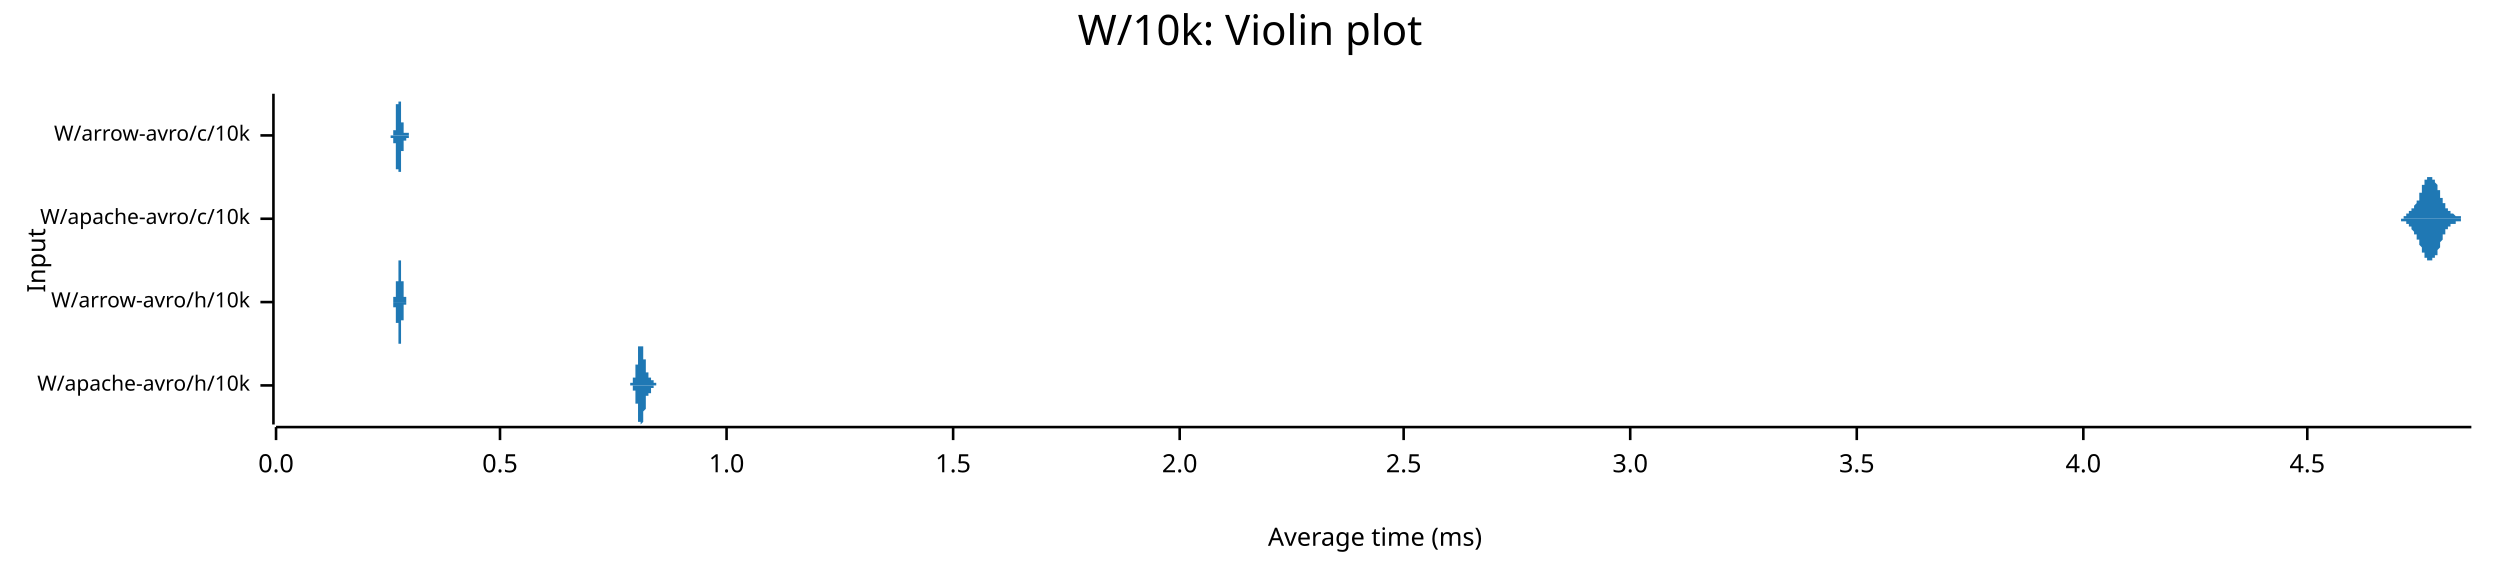
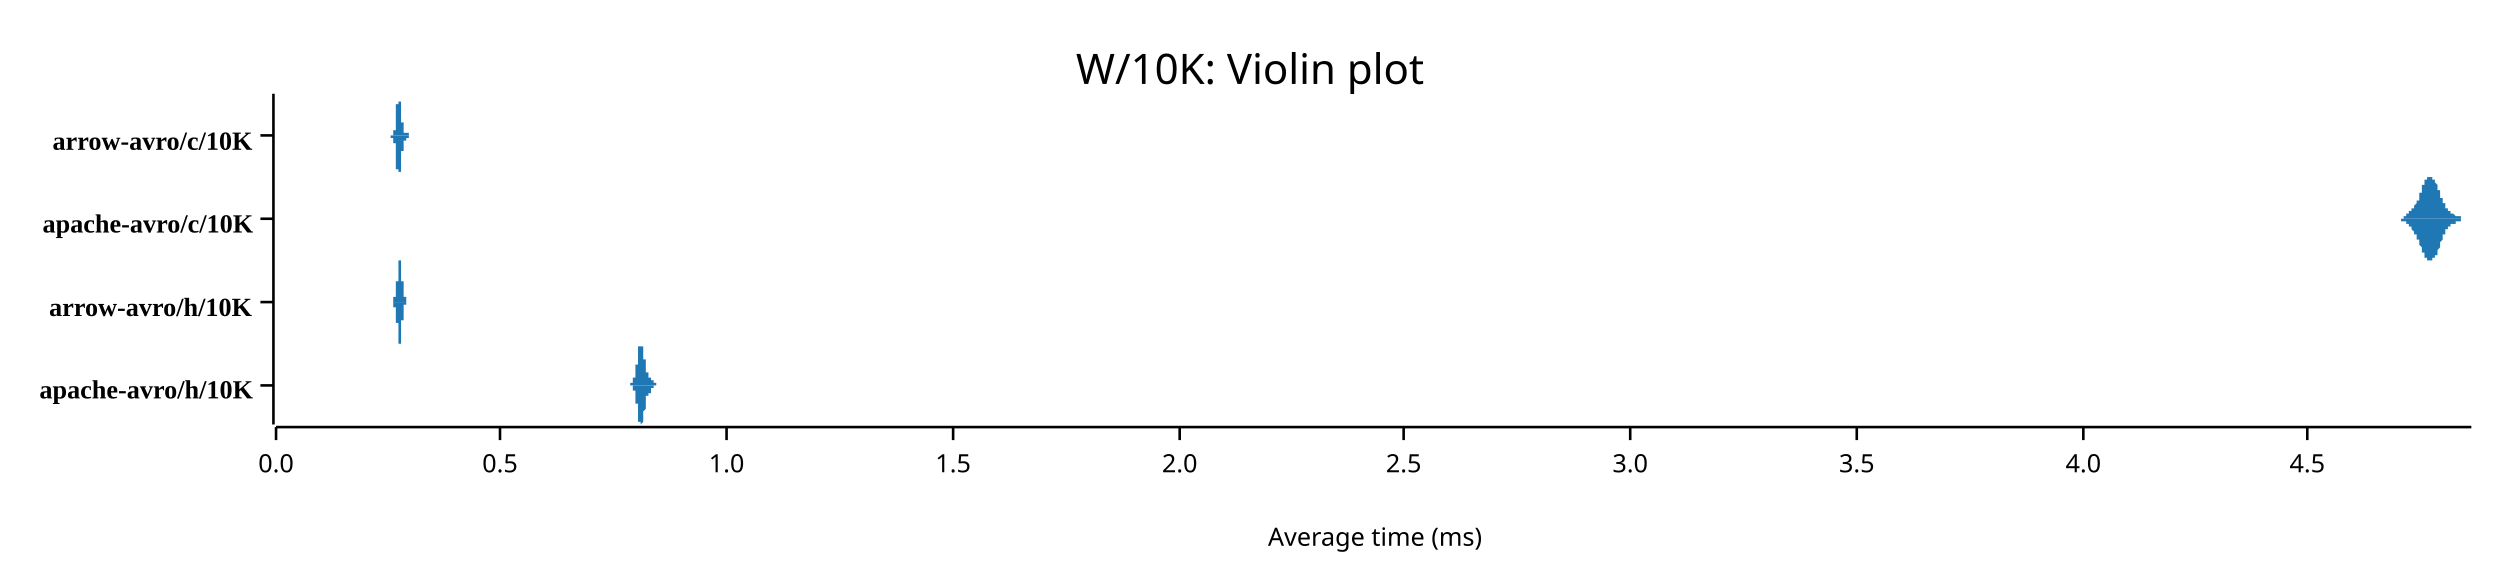
<svg xmlns="http://www.w3.org/2000/svg" width="960" height="222" viewBox="0 0 960 222">
-   <text x="480" y="5" dy="0.76em" text-anchor="middle" font-family="sans-serif" font-size="16.129" opacity="1" fill="#000000">
- W/10k: Violin plot
- </text>
-   <text x="10" y="100" dy="0.76em" text-anchor="middle" font-family="sans-serif" font-size="9.677" opacity="1" fill="#000000" transform="rotate(270, 10, 100)">
- Input
- </text>
-   <text x="528" y="212" dy="-0.5ex" text-anchor="middle" font-family="sans-serif" font-size="9.677" opacity="1" fill="#000000">
+   <text x="480" y="5" dy="0.76em" text-anchor="middle" font-family="sans-serif" font-size="16.129" opacity="1" fill="#000000" style="white-space: pre;" transform="matrix(1, 0, 0, 1, 0, -1.163632)">
+     <tspan x="480" dy="1em">​</tspan>W/10K: Violin plot<tspan x="480" dy="1em">​</tspan>
+   </text>
+   <text x="528" y="212" dy="-0.5ex" text-anchor="middle" font-family="sans-serif" font-size="9.677" opacity="1" fill="#000000" style="white-space: pre;">
Average time (ms)
</text>
  <polyline fill="none" opacity="1" stroke="#000000" stroke-width="1" points="105,36 105,163 " />
-   <text x="96" y="148" dy="0.5ex" text-anchor="end" font-family="sans-serif" font-size="8.065" opacity="1" fill="#000000">
- W/apache-avro/h/10k
- </text>
+   <text style="font-size: 10.065px; font-weight: 700; text-anchor: end; white-space: pre;" x="96" y="148" dy="0.5ex" transform="matrix(1, 0, 0, 1, 1.149304, -7.594823)">
+     <tspan x="96" dy="1em">​</tspan>apache-avro/h/10K<tspan x="96" dy="1em">​</tspan>
+   </text>
  <polyline fill="none" opacity="1" stroke="#000000" stroke-width="1" points="100,148 105,148 " />
-   <text x="96" y="116" dy="0.5ex" text-anchor="end" font-family="sans-serif" font-size="8.065" opacity="1" fill="#000000">
- W/arrow-avro/h/10k
- </text>
+   <text style="font-size: 10.065px; font-weight: 700; text-anchor: end; white-space: pre;" x="96" y="116" dy="0.5ex" transform="matrix(1, 0, 0, 1, 0.75781, -7.240954)">
+     <tspan x="96" dy="1em">​</tspan>arrow-avro/h/10K<tspan x="96" dy="1em">​</tspan>
+   </text>
  <polyline fill="none" opacity="1" stroke="#000000" stroke-width="1" points="100,116 105,116 " />
-   <text x="96" y="84" dy="0.5ex" text-anchor="end" font-family="sans-serif" font-size="8.065" opacity="1" fill="#000000">
- W/apache-avro/c/10k
- </text>
+   <text style="font-size: 10.065px; font-weight: 700; text-anchor: end; white-space: pre;" x="96" y="84" dy="0.5ex" transform="matrix(1, 0, 0, 1, 1.209105, -7.29784)">
+     <tspan x="96" dy="1em">​</tspan>apache-avro/c/10K<tspan x="96" dy="1em">​</tspan>
+   </text>
  <polyline fill="none" opacity="1" stroke="#000000" stroke-width="1" points="100,84 105,84 " />
-   <text x="96" y="52" dy="0.5ex" text-anchor="end" font-family="sans-serif" font-size="8.065" opacity="1" fill="#000000">
- W/arrow-avro/c/10k
- </text>
+   <text style="font-size: 10.065px; font-weight: 700; text-anchor: end; white-space: pre;" x="96" y="52" dy="0.5ex" transform="matrix(1, 0, 0, 1, 0.932029, -7.066851)">
+     <tspan x="96" dy="1em">​</tspan>arrow-avro/c/10K<tspan x="96" dy="1em">​</tspan>
+   </text>
  <polyline fill="none" opacity="1" stroke="#000000" stroke-width="1" points="100,52 105,52 " />
  <polyline fill="none" opacity="1" stroke="#000000" stroke-width="1" points="106,164 949,164 " />
-   <text x="106" y="174" dy="0.76em" text-anchor="middle" font-family="sans-serif" font-size="9.677" opacity="1" fill="#000000">
+   <text x="106" y="174" dy="0.76em" text-anchor="middle" font-family="sans-serif" font-size="9.677" opacity="1" fill="#000000" style="white-space: pre;">
0.0
</text>
  <polyline fill="none" opacity="1" stroke="#000000" stroke-width="1" points="106,164 106,169 " />
-   <text x="192" y="174" dy="0.76em" text-anchor="middle" font-family="sans-serif" font-size="9.677" opacity="1" fill="#000000">
+   <text x="192" y="174" dy="0.76em" text-anchor="middle" font-family="sans-serif" font-size="9.677" opacity="1" fill="#000000" style="white-space: pre;">
0.5
</text>
  <polyline fill="none" opacity="1" stroke="#000000" stroke-width="1" points="192,164 192,169 " />
-   <text x="279" y="174" dy="0.76em" text-anchor="middle" font-family="sans-serif" font-size="9.677" opacity="1" fill="#000000">
+   <text x="279" y="174" dy="0.76em" text-anchor="middle" font-family="sans-serif" font-size="9.677" opacity="1" fill="#000000" style="white-space: pre;">
1.0
</text>
  <polyline fill="none" opacity="1" stroke="#000000" stroke-width="1" points="279,164 279,169 " />
-   <text x="366" y="174" dy="0.76em" text-anchor="middle" font-family="sans-serif" font-size="9.677" opacity="1" fill="#000000">
+   <text x="366" y="174" dy="0.76em" text-anchor="middle" font-family="sans-serif" font-size="9.677" opacity="1" fill="#000000" style="white-space: pre;">
1.5
</text>
  <polyline fill="none" opacity="1" stroke="#000000" stroke-width="1" points="366,164 366,169 " />
-   <text x="453" y="174" dy="0.76em" text-anchor="middle" font-family="sans-serif" font-size="9.677" opacity="1" fill="#000000">
+   <text x="453" y="174" dy="0.76em" text-anchor="middle" font-family="sans-serif" font-size="9.677" opacity="1" fill="#000000" style="white-space: pre;">
2.0
</text>
  <polyline fill="none" opacity="1" stroke="#000000" stroke-width="1" points="453,164 453,169 " />
-   <text x="539" y="174" dy="0.76em" text-anchor="middle" font-family="sans-serif" font-size="9.677" opacity="1" fill="#000000">
+   <text x="539" y="174" dy="0.76em" text-anchor="middle" font-family="sans-serif" font-size="9.677" opacity="1" fill="#000000" style="white-space: pre;">
2.5
</text>
  <polyline fill="none" opacity="1" stroke="#000000" stroke-width="1" points="539,164 539,169 " />
-   <text x="626" y="174" dy="0.76em" text-anchor="middle" font-family="sans-serif" font-size="9.677" opacity="1" fill="#000000">
+   <text x="626" y="174" dy="0.76em" text-anchor="middle" font-family="sans-serif" font-size="9.677" opacity="1" fill="#000000" style="white-space: pre;">
3.0
</text>
  <polyline fill="none" opacity="1" stroke="#000000" stroke-width="1" points="626,164 626,169 " />
-   <text x="713" y="174" dy="0.76em" text-anchor="middle" font-family="sans-serif" font-size="9.677" opacity="1" fill="#000000">
+   <text x="713" y="174" dy="0.76em" text-anchor="middle" font-family="sans-serif" font-size="9.677" opacity="1" fill="#000000" style="white-space: pre;">
3.5
</text>
  <polyline fill="none" opacity="1" stroke="#000000" stroke-width="1" points="713,164 713,169 " />
-   <text x="800" y="174" dy="0.76em" text-anchor="middle" font-family="sans-serif" font-size="9.677" opacity="1" fill="#000000">
+   <text x="800" y="174" dy="0.76em" text-anchor="middle" font-family="sans-serif" font-size="9.677" opacity="1" fill="#000000" style="white-space: pre;">
4.0
</text>
  <polyline fill="none" opacity="1" stroke="#000000" stroke-width="1" points="800,164 800,169 " />
-   <text x="886" y="174" dy="0.76em" text-anchor="middle" font-family="sans-serif" font-size="9.677" opacity="1" fill="#000000">
+   <text x="886" y="174" dy="0.76em" text-anchor="middle" font-family="sans-serif" font-size="9.677" opacity="1" fill="#000000" style="white-space: pre;">
4.5
</text>
  <polyline fill="none" opacity="1" stroke="#000000" stroke-width="1" points="886,164 886,169 " />
  <polygon opacity="1" fill="#1F78B4" points="241,148 241,148 241,148 241,148 241,148 241,148 241,148 241,148 241,148 241,148 241,148 241,148 241,148 241,148 241,148 241,148 241,148 242,148 242,148 242,148 242,148 242,148 242,148 242,148 242,148 242,148 242,148 242,148 242,148 242,148 242,147 242,147 242,147 242,147 242,147 242,147 242,147 242,147 242,147 242,147 242,147 242,147 242,147 242,147 242,147 242,147 242,147 242,147 242,147 242,147 242,147 242,147 242,147 242,147 242,147 242,147 242,147 242,147 242,147 242,147 242,147 242,147 243,147 243,147 243,147 243,147 243,147 243,147 243,147 243,147 243,147 243,147 243,147 243,147 243,147 243,146 243,146 243,146 243,146 243,146 243,146 243,146 243,146 243,146 243,146 243,146 243,146 243,146 243,146 243,146 243,146 243,146 243,146 243,146 243,146 243,146 243,146 243,145 243,145 243,145 243,145 243,145 243,145 243,145 243,145 243,145 244,145 244,145 244,145 244,145 244,145 244,145 244,145 244,145 244,144 244,144 244,144 244,144 244,144 244,144 244,144 244,144 244,144 244,144 244,144 244,144 244,143 244,143 244,143 244,143 244,143 244,143 244,143 244,143 244,143 244,142 244,142 244,142 244,142 244,142 244,142 244,142 244,142 244,141 244,141 244,141 244,141 244,141 244,141 244,141 244,140 245,140 245,140 245,140 245,140 245,140 245,139 245,139 245,139 245,139 245,139 245,138 245,138 245,138 245,138 245,138 245,138 245,137 245,137 245,137 245,137 245,137 245,136 245,136 245,136 245,136 245,136 245,136 245,135 245,135 245,135 245,135 245,135 245,135 245,134 245,134 245,134 245,134 245,134 245,134 245,134 245,133 245,133 245,133 245,133 245,133 246,133 246,133 246,133 246,133 246,132 246,132 246,132 246,132 246,132 246,132 246,132 246,132 246,132 246,132 246,132 246,132 246,132 246,132 246,132 246,132 246,132 246,132 246,132 246,132 246,132 246,132 246,132 246,132 246,132 246,132 246,132 246,132 246,132 246,132 246,132 246,132 246,132 246,132 246,132 246,132 246,132 246,132 246,133 246,133 246,133 247,133 247,133 247,133 247,133 247,133 247,133 247,133 247,133 247,133 247,134 247,134 247,134 247,134 247,134 247,134 247,134 247,134 247,134 247,134 247,135 247,135 247,135 247,135 247,135 247,135 247,135 247,135 247,135 247,136 247,136 247,136 247,136 247,136 247,136 247,136 247,137 247,137 247,137 247,137 247,137 247,137 247,137 247,137 247,138 247,138 248,138 248,138 248,138 248,138 248,138 248,139 248,139 248,139 248,139 248,139 248,139 248,139 248,139 248,140 248,140 248,140 248,140 248,140 248,140 248,140 248,140 248,141 248,141 248,141 248,141 248,141 248,141 248,141 248,141 248,141 248,142 248,142 248,142 248,142 248,142 248,142 248,142 248,142 248,142 248,142 248,142 248,143 248,143 248,143 248,143 249,143 249,143 249,143 249,143 249,143 249,143 249,143 249,143 249,143 249,143 249,143 249,143 249,144 249,144 249,144 249,144 249,144 249,144 249,144 249,144 249,144 249,144 249,144 249,144 249,144 249,144 249,144 249,144 249,144 249,144 249,144 249,144 249,144 249,144 249,144 249,144 249,144 249,144 249,144 249,145 249,145 249,145 249,145 249,145 249,145 250,145 250,145 250,145 250,145 250,145 250,145 250,145 250,145 250,145 250,145 250,145 250,145 250,145 250,145 250,145 250,145 250,145 250,145 250,145 250,145 250,145 250,145 250,146 250,146 250,146 250,146 250,146 250,146 250,146 250,146 250,146 250,146 250,146 250,146 250,146 250,146 250,146 250,146 250,146 250,146 250,146 250,146 250,146 250,146 250,146 251,146 251,146 251,147 251,147 251,147 251,147 251,147 251,147 251,147 251,147 251,147 251,147 251,147 251,147 251,147 251,147 251,147 251,147 251,147 251,147 251,147 251,147 251,147 251,147 251,147 251,147 251,147 251,147 251,147 251,147 251,147 251,147 251,147 251,147 251,147 251,147 251,147 251,147 251,147 251,147 251,147 251,147 251,147 251,147 251,147 252,147 252,147 252,147 252,148 252,148 252,148 252,148 252,148 252,148 252,148 252,148 252,148 252,148 252,148 252,148 252,148 252,148 252,148 252,148 252,148 252,148 252,148 252,148 252,148 252,148 252,148 252,148 252,148 252,148 252,148 252,148 252,148 252,148 252,148 252,148 241,148 " />
  <polygon opacity="1" fill="#1F78B4" points="241,148 241,148 241,148 241,148 241,148 241,148 241,148 241,148 241,148 241,148 241,148 241,148 241,148 241,148 241,148 241,148 241,148 242,148 242,148 242,148 242,148 242,148 242,148 242,148 242,148 242,148 242,148 242,148 242,148 242,148 242,148 242,148 242,148 242,148 242,148 242,148 242,148 242,148 242,148 242,148 242,148 242,148 242,148 242,148 242,148 242,148 242,148 242,148 242,148 242,148 242,148 242,148 242,148 242,148 242,148 242,148 242,148 242,148 242,148 242,148 242,148 242,148 243,148 243,148 243,148 243,148 243,148 243,148 243,149 243,149 243,149 243,149 243,149 243,149 243,149 243,149 243,149 243,149 243,149 243,149 243,149 243,149 243,149 243,149 243,149 243,149 243,149 243,149 243,149 243,149 243,149 243,149 243,150 243,150 243,150 243,150 243,150 243,150 243,150 243,150 243,150 243,150 243,150 243,150 243,150 243,150 244,150 244,150 244,150 244,150 244,151 244,151 244,151 244,151 244,151 244,151 244,151 244,151 244,151 244,151 244,151 244,151 244,151 244,152 244,152 244,152 244,152 244,152 244,152 244,152 244,152 244,152 244,152 244,153 244,153 244,153 244,153 244,153 244,153 244,153 244,153 244,154 244,154 244,154 244,154 244,154 244,154 244,154 244,155 244,155 244,155 245,155 245,155 245,155 245,156 245,156 245,156 245,156 245,156 245,156 245,157 245,157 245,157 245,157 245,157 245,158 245,158 245,158 245,158 245,158 245,158 245,159 245,159 245,159 245,159 245,159 245,160 245,160 245,160 245,160 245,160 245,160 245,161 245,161 245,161 245,161 245,161 245,161 245,161 245,162 245,162 245,162 245,162 245,162 245,162 245,162 246,162 246,163 246,163 246,163 246,163 246,163 246,163 246,163 246,163 246,163 246,163 246,163 246,163 246,163 246,163 246,163 246,163 246,163 246,163 246,163 246,163 246,163 246,163 246,163 246,163 246,163 246,163 246,163 246,163 246,163 246,163 246,163 246,163 246,163 246,163 246,163 246,163 246,163 246,163 246,163 246,163 246,163 246,163 246,163 246,163 247,162 247,162 247,162 247,162 247,162 247,162 247,162 247,162 247,162 247,162 247,162 247,162 247,161 247,161 247,161 247,161 247,161 247,161 247,161 247,161 247,161 247,160 247,160 247,160 247,160 247,160 247,160 247,160 247,160 247,160 247,159 247,159 247,159 247,159 247,159 247,159 247,159 247,158 247,158 247,158 247,158 247,158 247,158 247,158 247,158 248,157 248,157 248,157 248,157 248,157 248,157 248,157 248,156 248,156 248,156 248,156 248,156 248,156 248,156 248,156 248,155 248,155 248,155 248,155 248,155 248,155 248,155 248,155 248,154 248,154 248,154 248,154 248,154 248,154 248,154 248,154 248,154 248,153 248,153 248,153 248,153 248,153 248,153 248,153 248,153 248,153 248,153 248,153 248,153 248,152 249,152 249,152 249,152 249,152 249,152 249,152 249,152 249,152 249,152 249,152 249,152 249,152 249,152 249,152 249,152 249,152 249,152 249,151 249,151 249,151 249,151 249,151 249,151 249,151 249,151 249,151 249,151 249,151 249,151 249,151 249,151 249,151 249,151 249,151 249,151 249,151 249,151 249,151 249,151 249,151 249,151 249,151 249,151 249,151 249,151 250,151 250,151 250,150 250,150 250,150 250,150 250,150 250,150 250,150 250,150 250,150 250,150 250,150 250,150 250,150 250,150 250,150 250,150 250,150 250,150 250,150 250,150 250,150 250,150 250,150 250,150 250,150 250,150 250,149 250,149 250,149 250,149 250,149 250,149 250,149 250,149 250,149 250,149 250,149 250,149 250,149 250,149 250,149 250,149 250,149 251,149 251,149 251,149 251,149 251,149 251,149 251,149 251,149 251,149 251,148 251,148 251,148 251,148 251,148 251,148 251,148 251,148 251,148 251,148 251,148 251,148 251,148 251,148 251,148 251,148 251,148 251,148 251,148 251,148 251,148 251,148 251,148 251,148 251,148 251,148 251,148 251,148 251,148 251,148 251,148 251,148 251,148 251,148 251,148 251,148 252,148 252,148 252,148 252,148 252,148 252,148 252,148 252,148 252,148 252,148 252,148 252,148 252,148 252,148 252,148 252,148 252,148 252,148 252,148 252,148 252,148 252,148 252,148 252,148 252,148 252,148 252,148 252,148 252,148 252,148 252,148 252,148 252,148 252,148 252,148 241,148 " />
  <polygon opacity="1" fill="#1F78B4" points="150,116 150,116 150,116 150,116 150,116 150,116 150,116 150,116 150,116 150,116 150,116 150,116 151,116 151,116 151,116 151,116 151,116 151,116 151,116 151,116 151,116 151,116 151,116 151,116 151,116 151,116 151,116 151,116 151,116 151,116 151,116 151,116 151,116 151,116 151,116 151,116 151,116 151,116 151,116 151,116 151,116 151,116 151,116 151,116 151,116 151,116 151,116 151,116 151,116 151,116 151,116 151,115 151,115 151,115 151,115 151,115 151,115 151,115 151,115 151,115 151,115 151,115 151,115 151,115 151,115 151,115 151,115 151,115 151,115 151,115 151,115 151,115 151,115 151,115 151,115 151,115 151,115 151,115 151,115 151,115 151,115 151,115 151,115 151,115 151,115 151,114 151,114 151,114 151,114 151,114 151,114 151,114 151,114 151,114 151,114 152,114 152,114 152,114 152,114 152,114 152,114 152,114 152,114 152,114 152,114 152,114 152,114 152,113 152,113 152,113 152,113 152,113 152,113 152,113 152,113 152,113 152,113 152,113 152,113 152,113 152,113 152,113 152,113 152,113 152,113 152,112 152,112 152,112 152,112 152,112 152,112 152,112 152,112 152,112 152,112 152,112 152,112 152,112 152,112 152,112 152,111 152,111 152,111 152,111 152,111 152,111 152,111 152,111 152,111 152,111 152,111 152,110 152,110 152,110 152,110 152,110 152,110 152,110 152,110 152,110 152,110 152,109 152,109 152,109 152,109 152,109 152,109 152,109 152,109 152,109 152,108 152,108 152,108 152,108 152,108 152,108 152,108 153,108 153,108 153,107 153,107 153,107 153,107 153,107 153,107 153,107 153,107 153,106 153,106 153,106 153,106 153,106 153,106 153,106 153,106 153,106 153,105 153,105 153,105 153,105 153,105 153,105 153,105 153,105 153,105 153,104 153,104 153,104 153,104 153,104 153,104 153,104 153,104 153,104 153,104 153,103 153,103 153,103 153,103 153,103 153,103 153,103 153,103 153,103 153,103 153,102 153,102 153,102 153,102 153,102 153,102 153,102 153,102 153,102 153,102 153,102 153,102 153,101 153,101 153,101 153,101 153,101 153,101 153,101 153,101 153,101 153,101 153,101 153,101 153,101 153,101 153,100 153,100 153,100 153,100 153,100 153,100 153,100 153,100 153,100 154,100 154,100 154,100 154,100 154,100 154,100 154,100 154,100 154,100 154,100 154,100 154,100 154,100 154,100 154,100 154,100 154,100 154,100 154,100 154,100 154,100 154,100 154,100 154,101 154,101 154,101 154,101 154,101 154,101 154,101 154,101 154,101 154,101 154,101 154,101 154,102 154,102 154,102 154,102 154,102 154,102 154,102 154,102 154,103 154,103 154,103 154,103 154,103 154,103 154,103 154,104 154,104 154,104 154,104 154,104 154,104 154,104 154,105 154,105 154,105 154,105 154,105 154,105 154,106 154,106 154,106 154,106 154,106 154,106 154,106 154,107 154,107 154,107 154,107 154,107 154,107 154,107 154,108 154,108 154,108 154,108 154,108 154,108 155,108 155,109 155,109 155,109 155,109 155,109 155,109 155,109 155,109 155,109 155,110 155,110 155,110 155,110 155,110 155,110 155,110 155,110 155,110 155,110 155,111 155,111 155,111 155,111 155,111 155,111 155,111 155,111 155,111 155,111 155,111 155,111 155,111 155,112 155,112 155,112 155,112 155,112 155,112 155,112 155,112 155,112 155,112 155,112 155,112 155,112 155,112 155,112 155,112 155,113 155,113 155,113 155,113 155,113 155,113 155,113 155,113 155,113 155,113 155,113 155,113 155,113 155,113 155,113 155,113 155,114 155,114 155,114 155,114 155,114 155,114 155,114 155,114 155,114 155,114 155,114 155,114 155,114 155,114 155,114 155,114 155,114 155,114 156,114 156,115 156,115 156,115 156,115 156,115 156,115 156,115 156,115 156,115 156,115 156,115 156,115 156,115 156,115 156,115 156,115 156,115 156,115 156,115 156,115 156,115 156,115 156,115 156,115 156,115 156,115 156,115 156,115 156,115 156,115 156,116 156,116 156,116 156,116 156,116 156,116 156,116 156,116 156,116 156,116 156,116 156,116 156,116 156,116 156,116 156,116 156,116 156,116 156,116 156,116 156,116 156,116 156,116 156,116 156,116 156,116 156,116 156,116 156,116 156,116 156,116 156,116 156,116 156,116 156,116 156,116 156,116 156,116 156,116 156,116 156,116 156,116 156,116 156,116 150,116 " />
  <polygon opacity="1" fill="#1F78B4" points="150,116 150,116 150,116 150,116 150,116 150,116 150,116 150,116 150,116 150,116 150,116 150,116 151,116 151,116 151,116 151,116 151,116 151,116 151,116 151,116 151,116 151,116 151,116 151,116 151,116 151,116 151,116 151,116 151,116 151,116 151,116 151,116 151,116 151,116 151,116 151,116 151,116 151,116 151,116 151,116 151,116 151,116 151,116 151,116 151,116 151,116 151,116 151,116 151,116 151,116 151,116 151,116 151,116 151,116 151,116 151,116 151,116 151,116 151,116 151,116 151,116 151,116 151,116 151,117 151,117 151,117 151,117 151,117 151,117 151,117 151,117 151,117 151,117 151,117 151,117 151,117 151,117 151,117 151,117 151,117 151,117 151,117 151,117 151,117 151,117 151,117 151,117 151,117 151,117 151,117 151,117 151,118 151,118 151,118 151,118 152,118 152,118 152,118 152,118 152,118 152,118 152,118 152,118 152,118 152,118 152,118 152,118 152,118 152,118 152,118 152,118 152,118 152,119 152,119 152,119 152,119 152,119 152,119 152,119 152,119 152,119 152,119 152,119 152,119 152,119 152,119 152,119 152,119 152,119 152,120 152,120 152,120 152,120 152,120 152,120 152,120 152,120 152,120 152,120 152,120 152,120 152,120 152,120 152,121 152,121 152,121 152,121 152,121 152,121 152,121 152,121 152,121 152,121 152,121 152,122 152,122 152,122 152,122 152,122 152,122 152,122 152,122 152,122 152,123 152,123 152,123 152,123 152,123 152,123 152,123 152,123 152,123 152,124 152,124 152,124 152,124 152,124 153,124 153,124 153,124 153,124 153,125 153,125 153,125 153,125 153,125 153,125 153,125 153,125 153,126 153,126 153,126 153,126 153,126 153,126 153,126 153,126 153,126 153,127 153,127 153,127 153,127 153,127 153,127 153,127 153,127 153,127 153,127 153,128 153,128 153,128 153,128 153,128 153,128 153,128 153,128 153,128 153,128 153,129 153,129 153,129 153,129 153,129 153,129 153,129 153,129 153,129 153,129 153,130 153,130 153,130 153,130 153,130 153,130 153,130 153,130 153,130 153,130 153,130 153,130 153,131 153,131 153,131 153,131 153,131 153,131 153,131 153,131 153,131 153,131 153,131 153,131 153,131 153,131 153,131 153,131 153,132 153,132 153,132 153,132 154,132 154,132 154,132 154,132 154,132 154,132 154,132 154,132 154,132 154,132 154,132 154,132 154,132 154,132 154,132 154,132 154,132 154,132 154,132 154,131 154,131 154,131 154,131 154,131 154,131 154,131 154,131 154,131 154,131 154,131 154,131 154,131 154,130 154,130 154,130 154,130 154,130 154,130 154,130 154,130 154,130 154,129 154,129 154,129 154,129 154,129 154,129 154,129 154,128 154,128 154,128 154,128 154,128 154,128 154,128 154,127 154,127 154,127 154,127 154,127 154,127 154,126 154,126 154,126 154,126 154,126 154,126 154,126 154,125 154,125 154,125 154,125 154,125 154,125 154,125 154,124 154,124 154,124 154,124 154,124 154,124 154,124 154,123 155,123 155,123 155,123 155,123 155,123 155,123 155,123 155,123 155,122 155,122 155,122 155,122 155,122 155,122 155,122 155,122 155,122 155,122 155,121 155,121 155,121 155,121 155,121 155,121 155,121 155,121 155,121 155,121 155,121 155,121 155,120 155,120 155,120 155,120 155,120 155,120 155,120 155,120 155,120 155,120 155,120 155,120 155,120 155,120 155,120 155,119 155,119 155,119 155,119 155,119 155,119 155,119 155,119 155,119 155,119 155,119 155,119 155,119 155,119 155,119 155,119 155,118 155,118 155,118 155,118 155,118 155,118 155,118 155,118 155,118 155,118 155,118 155,118 155,118 155,118 155,118 155,118 155,118 155,118 155,117 155,117 155,117 155,117 156,117 156,117 156,117 156,117 156,117 156,117 156,117 156,117 156,117 156,117 156,117 156,117 156,117 156,117 156,117 156,117 156,117 156,117 156,117 156,117 156,116 156,116 156,116 156,116 156,116 156,116 156,116 156,116 156,116 156,116 156,116 156,116 156,116 156,116 156,116 156,116 156,116 156,116 156,116 156,116 156,116 156,116 156,116 156,116 156,116 156,116 156,116 156,116 156,116 156,116 156,116 156,116 156,116 156,116 156,116 156,116 156,116 156,116 156,116 156,116 156,116 156,116 156,116 156,116 156,116 156,116 156,116 156,116 156,116 156,116 156,116 156,116 156,116 156,116 156,116 150,116 " />
  <polygon opacity="1" fill="#1F78B4" points="920,84 920,84 920,84 920,84 920,84 920,84 921,84 921,84 921,84 921,84 921,84 921,84 921,84 921,84 921,84 921,84 921,84 921,84 921,84 921,84 921,84 921,84 921,84 921,84 922,84 922,84 922,84 922,84 922,84 922,84 922,84 922,84 922,84 922,84 922,84 922,84 922,84 922,84 922,84 922,84 922,84 922,84 923,84 923,84 923,84 923,84 923,83 923,83 923,83 923,83 923,83 923,83 923,83 923,83 923,83 923,83 923,83 923,83 923,83 924,83 924,83 924,83 924,83 924,83 924,83 924,83 924,83 924,83 924,82 924,82 924,82 924,82 924,82 924,82 924,82 924,82 924,82 925,82 925,82 925,82 925,82 925,82 925,82 925,82 925,81 925,81 925,81 925,81 925,81 925,81 925,81 925,81 925,81 925,81 926,81 926,81 926,81 926,81 926,81 926,81 926,80 926,80 926,80 926,80 926,80 926,80 926,80 926,80 926,80 926,80 926,80 926,80 927,80 927,80 927,80 927,80 927,79 927,79 927,79 927,79 927,79 927,79 927,79 927,79 927,79 927,79 927,79 927,79 927,79 927,79 928,78 928,78 928,78 928,78 928,78 928,78 928,78 928,78 928,78 928,78 928,77 928,77 928,77 928,77 928,77 928,77 928,77 929,77 929,76 929,76 929,76 929,76 929,76 929,76 929,76 929,75 929,75 929,75 929,75 929,75 929,75 929,74 929,74 929,74 929,74 930,74 930,74 930,73 930,73 930,73 930,73 930,73 930,73 930,72 930,72 930,72 930,72 930,72 930,72 930,71 930,71 930,71 931,71 931,71 931,71 931,71 931,70 931,70 931,70 931,70 931,70 931,70 931,70 931,70 931,70 931,69 931,69 931,69 931,69 931,69 932,69 932,69 932,69 932,69 932,69 932,69 932,69 932,69 932,69 932,69 932,68 932,68 932,68 932,68 932,68 932,68 932,68 932,68 933,68 933,68 933,68 933,68 933,68 933,68 933,68 933,68 933,68 933,68 933,68 933,68 933,68 933,68 933,68 933,68 933,68 934,68 934,68 934,68 934,68 934,68 934,69 934,69 934,69 934,69 934,69 934,69 934,69 934,69 934,69 934,69 934,69 934,69 934,69 935,69 935,69 935,69 935,69 935,69 935,69 935,69 935,70 935,70 935,70 935,70 935,70 935,70 935,70 935,70 935,70 935,70 935,70 936,71 936,71 936,71 936,71 936,71 936,71 936,71 936,71 936,72 936,72 936,72 936,72 936,72 936,72 936,72 936,73 936,73 937,73 937,73 937,73 937,73 937,74 937,74 937,74 937,74 937,74 937,74 937,75 937,75 937,75 937,75 937,75 937,75 937,76 937,76 938,76 938,76 938,76 938,76 938,77 938,77 938,77 938,77 938,77 938,77 938,77 938,78 938,78 938,78 938,78 938,78 938,78 939,78 939,79 939,79 939,79 939,79 939,79 939,79 939,79 939,79 939,79 939,80 939,80 939,80 939,80 939,80 939,80 939,80 939,80 940,80 940,80 940,80 940,81 940,81 940,81 940,81 940,81 940,81 940,81 940,81 940,81 940,81 940,81 940,81 940,81 940,81 940,81 941,81 941,81 941,82 941,82 941,82 941,82 941,82 941,82 941,82 941,82 941,82 941,82 941,82 941,82 941,82 941,82 941,82 942,82 942,82 942,82 942,82 942,82 942,82 942,82 942,82 942,82 942,82 942,82 942,82 942,82 942,82 942,82 942,82 942,82 942,82 943,83 943,83 943,83 943,83 943,83 943,83 943,83 943,83 943,83 943,83 943,83 943,83 943,83 943,83 943,83 943,83 943,83 944,83 944,83 944,83 944,83 944,83 944,83 944,83 944,83 944,83 944,83 944,83 944,83 944,83 944,83 944,83 944,83 944,83 944,83 945,83 945,83 945,83 945,83 945,84 945,84 945,84 945,84 945,84 945,84 945,84 945,84 945,84 945,84 945,84 945,84 945,84 945,84 946,84 946,84 946,84 946,84 946,84 946,84 946,84 946,84 946,84 946,84 946,84 946,84 946,84 946,84 946,84 946,84 946,84 947,84 947,84 947,84 947,84 947,84 947,84 947,84 947,84 947,84 947,84 947,84 947,84 947,84 947,84 947,84 947,84 947,84 947,84 948,84 948,84 948,84 948,84 948,84 948,84 948,84 948,84 948,84 948,84 948,84 948,84 948,84 948,84 948,84 948,84 948,84 949,84 949,84 920,84 " />
  <polygon opacity="1" fill="#1F78B4" points="920,84 920,84 920,84 920,84 920,84 920,84 921,84 921,84 921,84 921,84 921,84 921,84 921,84 921,84 921,84 921,84 921,84 921,84 921,84 921,84 921,84 921,84 921,84 921,84 922,84 922,84 922,84 922,84 922,84 922,84 922,84 922,84 922,84 922,84 922,84 922,84 922,84 922,85 922,85 922,85 922,85 922,85 923,85 923,85 923,85 923,85 923,85 923,85 923,85 923,85 923,85 923,85 923,85 923,85 923,85 923,85 923,85 923,85 923,85 924,85 924,85 924,85 924,85 924,86 924,86 924,86 924,86 924,86 924,86 924,86 924,86 924,86 924,86 924,86 924,86 924,86 924,86 925,86 925,86 925,86 925,87 925,87 925,87 925,87 925,87 925,87 925,87 925,87 925,87 925,87 925,87 925,87 925,87 925,87 926,87 926,87 926,88 926,88 926,88 926,88 926,88 926,88 926,88 926,88 926,88 926,88 926,88 926,88 926,88 926,88 926,88 926,88 927,89 927,89 927,89 927,89 927,89 927,89 927,89 927,89 927,89 927,89 927,89 927,89 927,89 927,89 927,89 927,90 927,90 927,90 928,90 928,90 928,90 928,90 928,90 928,90 928,90 928,90 928,91 928,91 928,91 928,91 928,91 928,91 928,91 928,91 928,92 929,92 929,92 929,92 929,92 929,92 929,92 929,93 929,93 929,93 929,93 929,93 929,93 929,94 929,94 929,94 929,94 929,94 929,94 930,95 930,95 930,95 930,95 930,95 930,95 930,96 930,96 930,96 930,96 930,96 930,96 930,96 930,97 930,97 930,97 930,97 931,97 931,97 931,98 931,98 931,98 931,98 931,98 931,98 931,98 931,98 931,98 931,99 931,99 931,99 931,99 931,99 931,99 931,99 932,99 932,99 932,99 932,99 932,99 932,100 932,100 932,100 932,100 932,100 932,100 932,100 932,100 932,100 932,100 932,100 932,100 932,100 933,100 933,100 933,100 933,100 933,100 933,100 933,100 933,100 933,100 933,100 933,100 933,100 933,100 933,100 933,100 933,100 933,100 934,100 934,100 934,100 934,100 934,100 934,100 934,100 934,100 934,100 934,100 934,100 934,100 934,99 934,99 934,99 934,99 934,99 934,99 935,99 935,99 935,99 935,99 935,99 935,99 935,99 935,99 935,99 935,99 935,98 935,98 935,98 935,98 935,98 935,98 935,98 935,98 936,98 936,98 936,97 936,97 936,97 936,97 936,97 936,97 936,97 936,97 936,96 936,96 936,96 936,96 936,96 936,96 936,96 937,95 937,95 937,95 937,95 937,95 937,95 937,94 937,94 937,94 937,94 937,94 937,94 937,93 937,93 937,93 937,93 937,93 937,93 938,92 938,92 938,92 938,92 938,92 938,92 938,91 938,91 938,91 938,91 938,91 938,91 938,91 938,90 938,90 938,90 938,90 939,90 939,90 939,90 939,89 939,89 939,89 939,89 939,89 939,89 939,89 939,89 939,89 939,88 939,88 939,88 939,88 939,88 939,88 940,88 940,88 940,88 940,88 940,88 940,88 940,87 940,87 940,87 940,87 940,87 940,87 940,87 940,87 940,87 940,87 940,87 940,87 941,87 941,87 941,87 941,87 941,87 941,87 941,87 941,87 941,86 941,86 941,86 941,86 941,86 941,86 941,86 941,86 941,86 942,86 942,86 942,86 942,86 942,86 942,86 942,86 942,86 942,86 942,86 942,86 942,86 942,86 942,86 942,86 942,86 942,86 942,86 943,86 943,86 943,86 943,86 943,86 943,86 943,86 943,86 943,86 943,85 943,85 943,85 943,85 943,85 943,85 943,85 943,85 944,85 944,85 944,85 944,85 944,85 944,85 944,85 944,85 944,85 944,85 944,85 944,85 944,85 944,85 944,85 944,85 944,85 944,85 945,85 945,85 945,85 945,85 945,85 945,85 945,85 945,85 945,85 945,85 945,85 945,85 945,85 945,85 945,85 945,85 945,85 945,84 946,84 946,84 946,84 946,84 946,84 946,84 946,84 946,84 946,84 946,84 946,84 946,84 946,84 946,84 946,84 946,84 946,84 947,84 947,84 947,84 947,84 947,84 947,84 947,84 947,84 947,84 947,84 947,84 947,84 947,84 947,84 947,84 947,84 947,84 947,84 948,84 948,84 948,84 948,84 948,84 948,84 948,84 948,84 948,84 948,84 948,84 948,84 948,84 948,84 948,84 948,84 948,84 949,84 949,84 920,84 " />
  <polygon opacity="1" fill="#1F78B4" points="149,52 149,52 149,52 149,52 150,52 150,52 150,52 150,52 150,52 150,52 150,52 150,52 150,52 150,52 150,52 150,52 150,52 150,52 150,52 150,52 150,52 150,52 150,52 150,52 150,52 150,52 150,52 150,52 150,52 150,52 150,52 150,52 150,52 150,52 150,52 150,52 150,52 150,52 150,52 150,52 150,52 150,52 150,52 150,52 150,52 150,52 150,52 150,52 150,52 150,52 150,52 150,52 150,52 150,52 150,52 150,52 150,52 150,52 150,52 150,52 150,52 150,52 150,52 151,52 151,52 151,52 151,52 151,52 151,52 151,52 151,52 151,52 151,52 151,51 151,51 151,51 151,51 151,51 151,51 151,51 151,51 151,51 151,51 151,51 151,51 151,51 151,51 151,51 151,51 151,51 151,51 151,51 151,51 151,51 151,51 151,51 151,51 151,51 151,51 151,51 151,51 151,51 151,51 151,51 151,51 151,50 151,50 151,50 151,50 151,50 151,50 151,50 151,50 151,50 151,50 151,50 151,50 151,50 151,50 151,50 151,50 151,50 152,50 152,49 152,49 152,49 152,49 152,49 152,49 152,49 152,49 152,49 152,49 152,49 152,48 152,48 152,48 152,48 152,48 152,48 152,48 152,47 152,47 152,47 152,47 152,47 152,47 152,46 152,46 152,46 152,46 152,46 152,46 152,45 152,45 152,45 152,45 152,45 152,44 152,44 152,44 152,44 152,43 152,43 152,43 152,43 152,43 152,42 152,42 152,42 152,42 152,41 152,41 152,41 152,41 152,41 152,40 152,40 152,40 152,40 153,40 153,39 153,39 153,39 153,39 153,39 153,38 153,38 153,38 153,38 153,38 153,38 153,38 153,37 153,37 153,37 153,37 153,37 153,37 153,37 153,37 153,37 153,37 153,37 153,37 153,37 153,37 153,37 153,36 153,36 153,37 153,37 153,37 153,37 153,37 153,37 153,37 153,37 153,37 153,37 153,37 153,37 153,37 153,37 153,37 153,37 153,37 153,38 153,38 153,38 153,38 153,38 153,38 153,38 153,38 153,39 153,39 153,39 153,39 154,39 154,39 154,39 154,39 154,40 154,40 154,40 154,40 154,40 154,40 154,40 154,41 154,41 154,41 154,41 154,41 154,41 154,41 154,42 154,42 154,42 154,42 154,42 154,42 154,42 154,43 154,43 154,43 154,43 154,43 154,43 154,43 154,43 154,44 154,44 154,44 154,44 154,44 154,44 154,44 154,45 154,45 154,45 154,45 154,45 154,45 154,45 154,45 154,46 154,46 154,46 154,46 154,46 154,46 154,46 154,46 154,47 154,47 154,47 155,47 155,47 155,47 155,47 155,47 155,47 155,48 155,48 155,48 155,48 155,48 155,48 155,48 155,48 155,48 155,48 155,48 155,49 155,49 155,49 155,49 155,49 155,49 155,49 155,49 155,49 155,49 155,49 155,49 155,49 155,50 155,50 155,50 155,50 155,50 155,50 155,50 155,50 155,50 155,50 155,50 155,50 155,50 155,50 155,50 155,50 155,50 155,50 155,50 155,50 155,50 155,50 155,51 155,51 155,51 155,51 155,51 155,51 155,51 156,51 156,51 156,51 156,51 156,51 156,51 156,51 156,51 156,51 156,51 156,51 156,51 156,51 156,51 156,51 156,51 156,51 156,51 156,51 156,51 156,51 156,51 156,51 156,51 156,51 156,51 156,51 156,51 156,51 156,51 156,51 156,51 156,51 156,51 156,51 156,51 156,51 156,51 156,51 156,51 156,51 156,51 156,51 156,51 156,51 156,51 156,51 156,51 156,51 156,51 156,51 156,51 156,51 156,51 156,51 156,51 156,51 156,51 157,51 157,51 157,51 157,51 157,51 157,52 157,52 157,52 157,52 157,52 157,52 157,52 157,52 157,52 157,52 157,52 157,52 157,52 157,52 157,52 157,52 157,52 157,52 157,52 157,52 157,52 157,52 157,52 157,52 157,52 157,52 157,52 157,52 157,52 157,52 157,52 157,52 157,52 157,52 157,52 157,52 157,52 157,52 157,52 157,52 157,52 157,52 157,52 157,52 157,52 157,52 157,52 157,52 157,52 157,52 157,52 157,52 157,52 157,52 158,52 158,52 158,52 158,52 158,52 158,52 158,52 158,52 158,52 158,52 158,52 158,52 158,52 158,52 158,52 158,52 158,52 158,52 158,52 158,52 158,52 158,52 158,52 158,52 158,52 158,52 158,52 149,52 " />
  <polygon opacity="1" fill="#1F78B4" points="149,52 149,52 149,52 149,52 150,52 150,52 150,52 150,52 150,52 150,52 150,52 150,52 150,52 150,52 150,52 150,52 150,52 150,52 150,52 150,52 150,52 150,52 150,52 150,52 150,52 150,52 150,52 150,52 150,52 150,52 150,52 150,52 150,53 150,53 150,53 150,53 150,53 150,53 150,53 150,53 150,53 150,53 150,53 150,53 150,53 150,53 150,53 150,53 150,53 150,53 150,53 150,53 150,53 150,53 150,53 150,53 150,53 150,53 150,53 150,53 150,53 150,53 150,53 151,53 151,53 151,53 151,53 151,53 151,53 151,53 151,53 151,53 151,53 151,53 151,53 151,53 151,53 151,53 151,53 151,53 151,53 151,53 151,54 151,54 151,54 151,54 151,54 151,54 151,54 151,54 151,54 151,54 151,54 151,54 151,54 151,54 151,54 151,54 151,54 151,54 151,54 151,54 151,54 151,54 151,54 151,54 151,54 151,54 151,54 151,54 151,55 151,55 151,55 151,55 151,55 151,55 151,55 151,55 151,55 151,55 151,55 151,55 152,55 152,55 152,55 152,55 152,56 152,56 152,56 152,56 152,56 152,56 152,56 152,56 152,56 152,56 152,57 152,57 152,57 152,57 152,57 152,57 152,57 152,58 152,58 152,58 152,58 152,58 152,58 152,59 152,59 152,59 152,59 152,59 152,60 152,60 152,60 152,60 152,60 152,61 152,61 152,61 152,61 152,61 152,62 152,62 152,62 152,62 152,63 152,63 152,63 152,63 152,64 152,64 152,64 152,64 152,64 152,65 152,65 152,65 153,65 153,65 153,66 153,66 153,66 153,66 153,66 153,66 153,67 153,67 153,67 153,67 153,67 153,67 153,67 153,68 153,68 153,68 153,68 153,68 153,68 153,68 153,68 153,68 153,68 153,68 153,68 153,68 153,68 153,68 153,68 153,68 153,68 153,68 153,68 153,68 153,68 153,68 153,68 153,68 153,68 153,68 153,68 153,68 153,67 153,67 153,67 153,67 153,67 153,67 153,67 153,67 153,67 153,66 153,66 153,66 153,66 153,66 153,66 154,66 154,66 154,65 154,65 154,65 154,65 154,65 154,65 154,65 154,64 154,64 154,64 154,64 154,64 154,64 154,64 154,63 154,63 154,63 154,63 154,63 154,63 154,63 154,62 154,62 154,62 154,62 154,62 154,62 154,62 154,62 154,61 154,61 154,61 154,61 154,61 154,61 154,61 154,60 154,60 154,60 154,60 154,60 154,60 154,60 154,60 154,59 154,59 154,59 154,59 154,59 154,59 154,59 154,59 154,58 154,58 154,58 154,58 154,58 155,58 155,58 155,58 155,58 155,57 155,57 155,57 155,57 155,57 155,57 155,57 155,57 155,57 155,57 155,56 155,56 155,56 155,56 155,56 155,56 155,56 155,56 155,56 155,56 155,56 155,56 155,55 155,55 155,55 155,55 155,55 155,55 155,55 155,55 155,55 155,55 155,55 155,55 155,55 155,55 155,55 155,55 155,55 155,55 155,55 155,54 155,54 155,54 155,54 155,54 155,54 155,54 155,54 155,54 155,54 155,54 155,54 155,54 155,54 156,54 156,54 156,54 156,54 156,54 156,54 156,54 156,54 156,54 156,54 156,54 156,54 156,54 156,54 156,54 156,54 156,54 156,54 156,54 156,54 156,54 156,54 156,54 156,54 156,54 156,54 156,54 156,54 156,54 156,54 156,54 156,54 156,54 156,54 156,54 156,54 156,54 156,54 156,54 156,54 156,54 156,54 156,54 156,54 156,54 156,54 156,54 156,54 156,53 156,53 156,53 156,53 156,53 156,53 156,53 156,53 156,53 156,53 157,53 157,53 157,53 157,53 157,53 157,53 157,53 157,53 157,53 157,53 157,53 157,53 157,53 157,53 157,53 157,53 157,53 157,53 157,53 157,53 157,53 157,53 157,53 157,53 157,53 157,53 157,53 157,53 157,53 157,53 157,53 157,53 157,53 157,53 157,53 157,53 157,53 157,53 157,53 157,53 157,53 157,53 157,53 157,53 157,53 157,53 157,53 157,53 157,53 157,53 157,53 157,53 157,52 157,52 157,52 157,52 157,52 157,52 157,52 158,52 158,52 158,52 158,52 158,52 158,52 158,52 158,52 158,52 158,52 158,52 158,52 158,52 158,52 158,52 158,52 158,52 158,52 158,52 158,52 158,52 158,52 158,52 158,52 158,52 158,52 158,52 149,52 " />
</svg>
